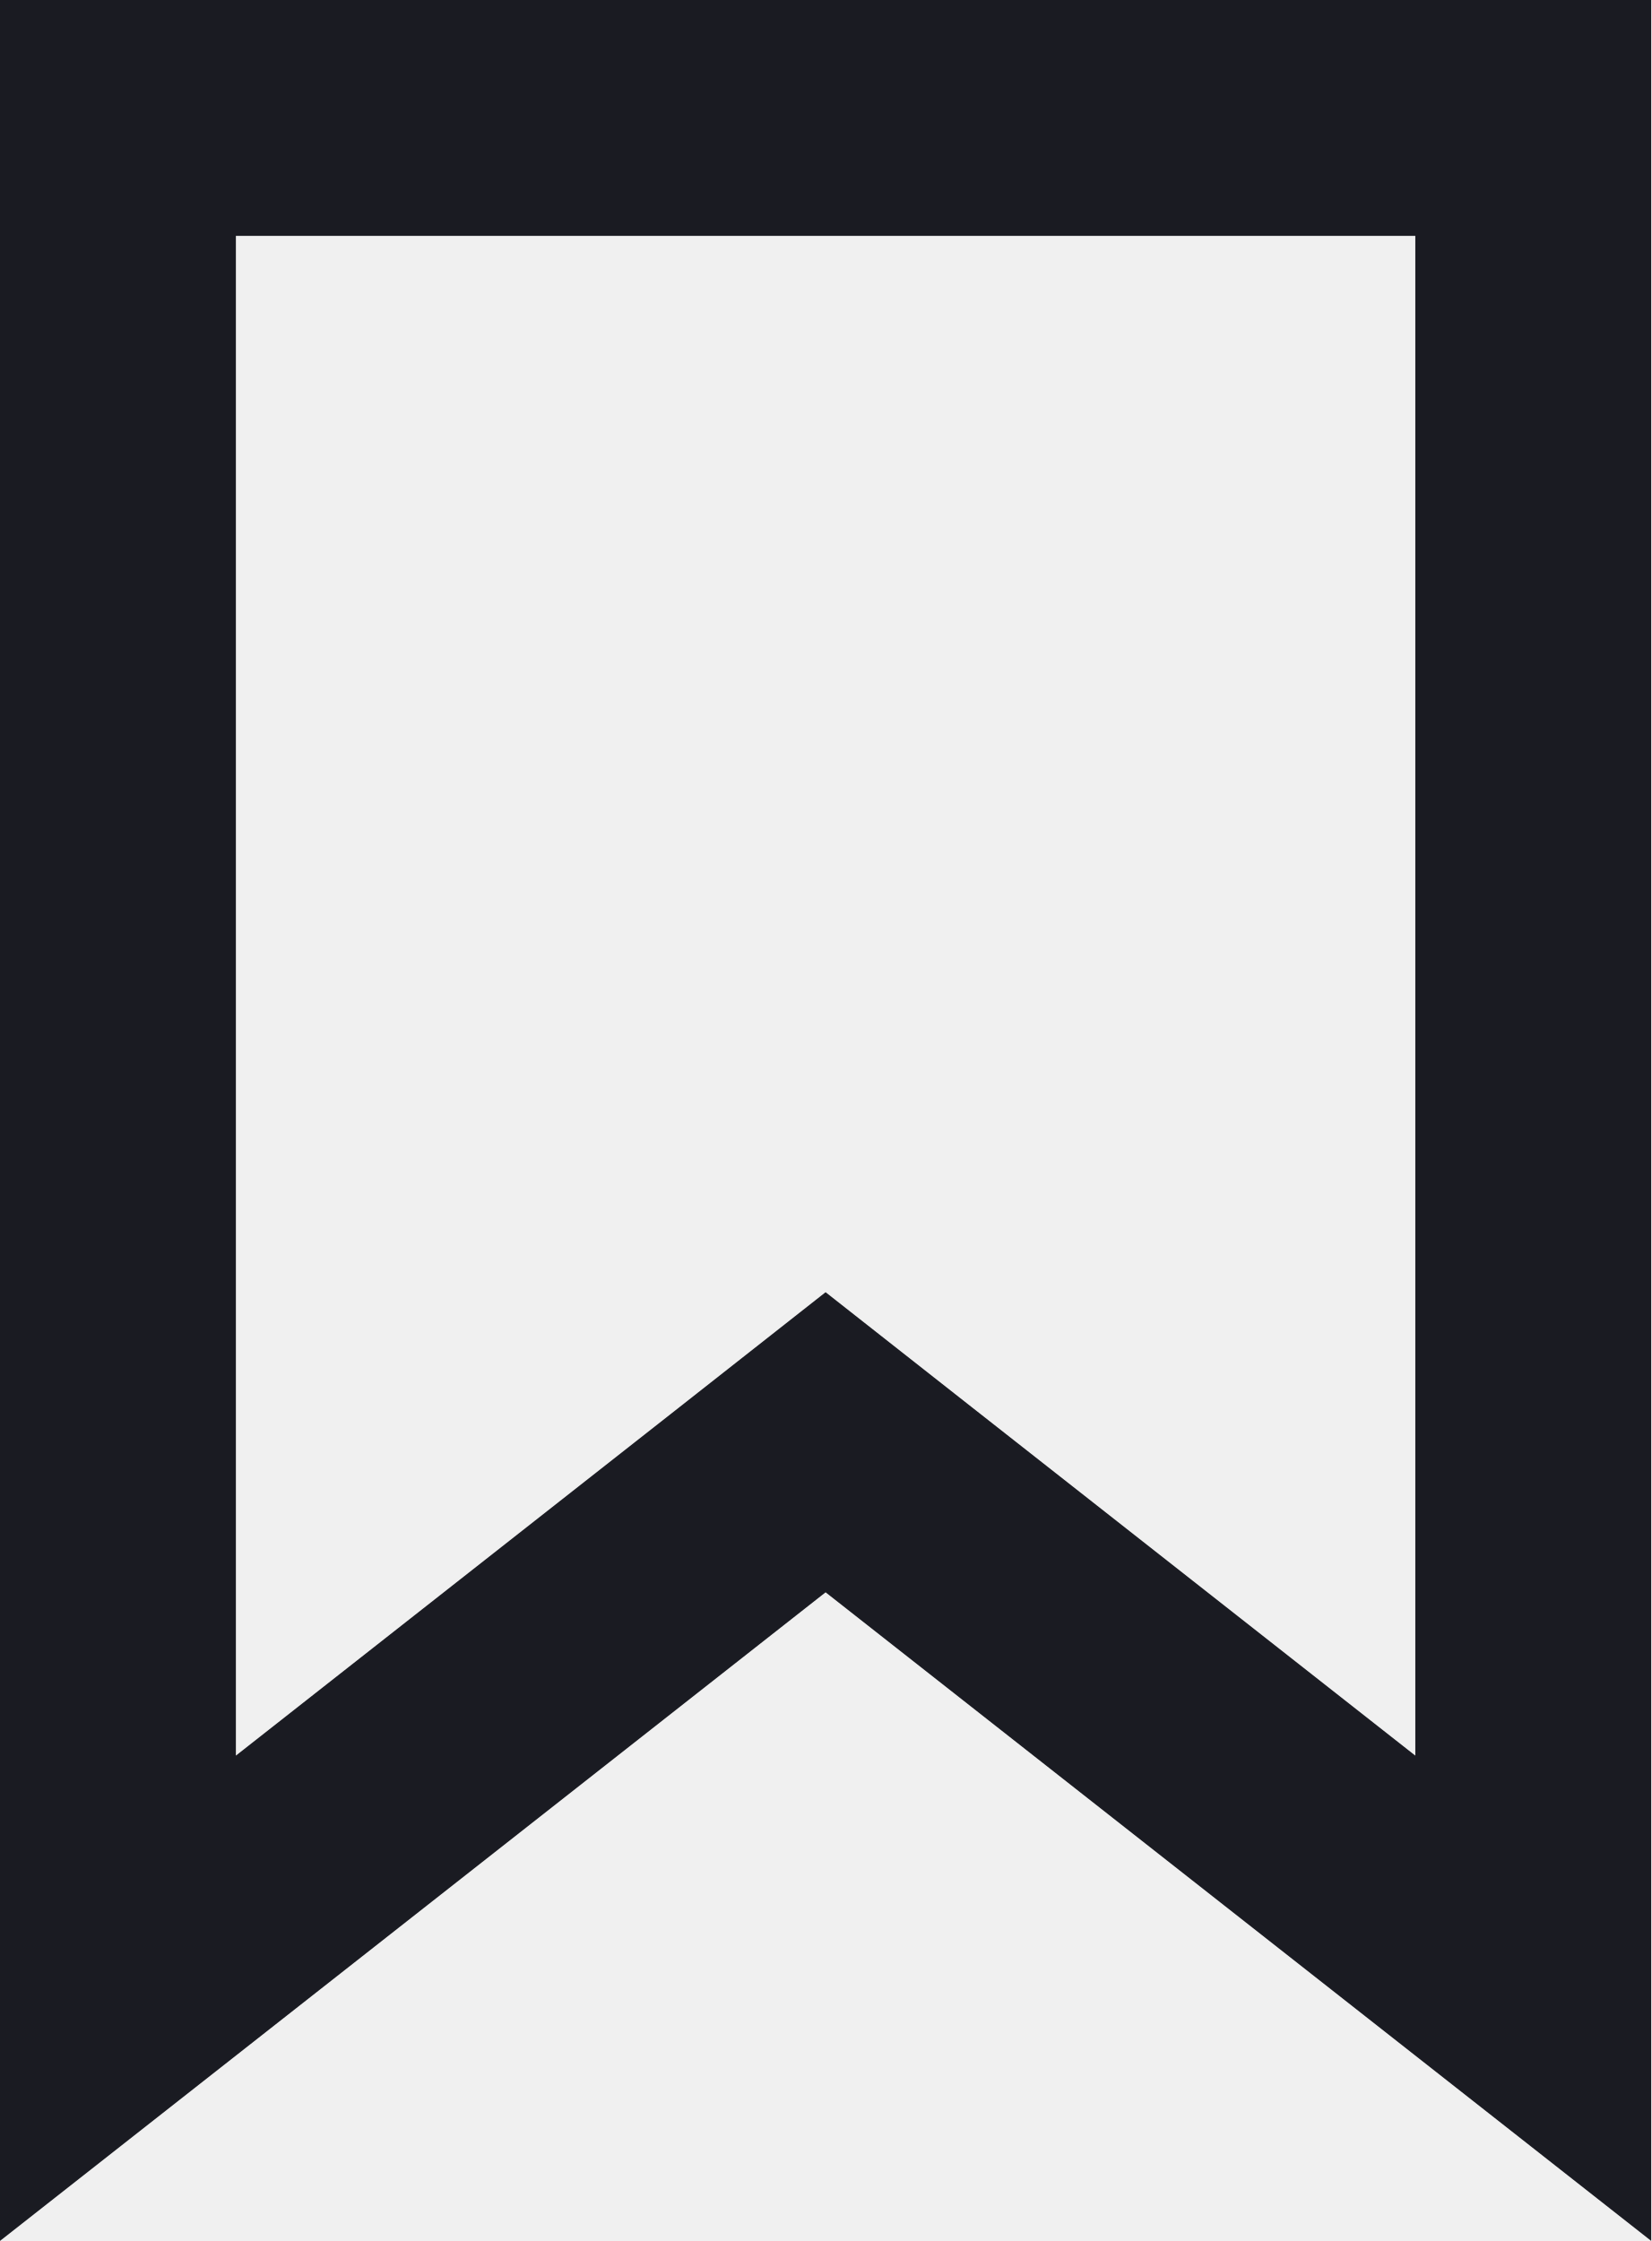
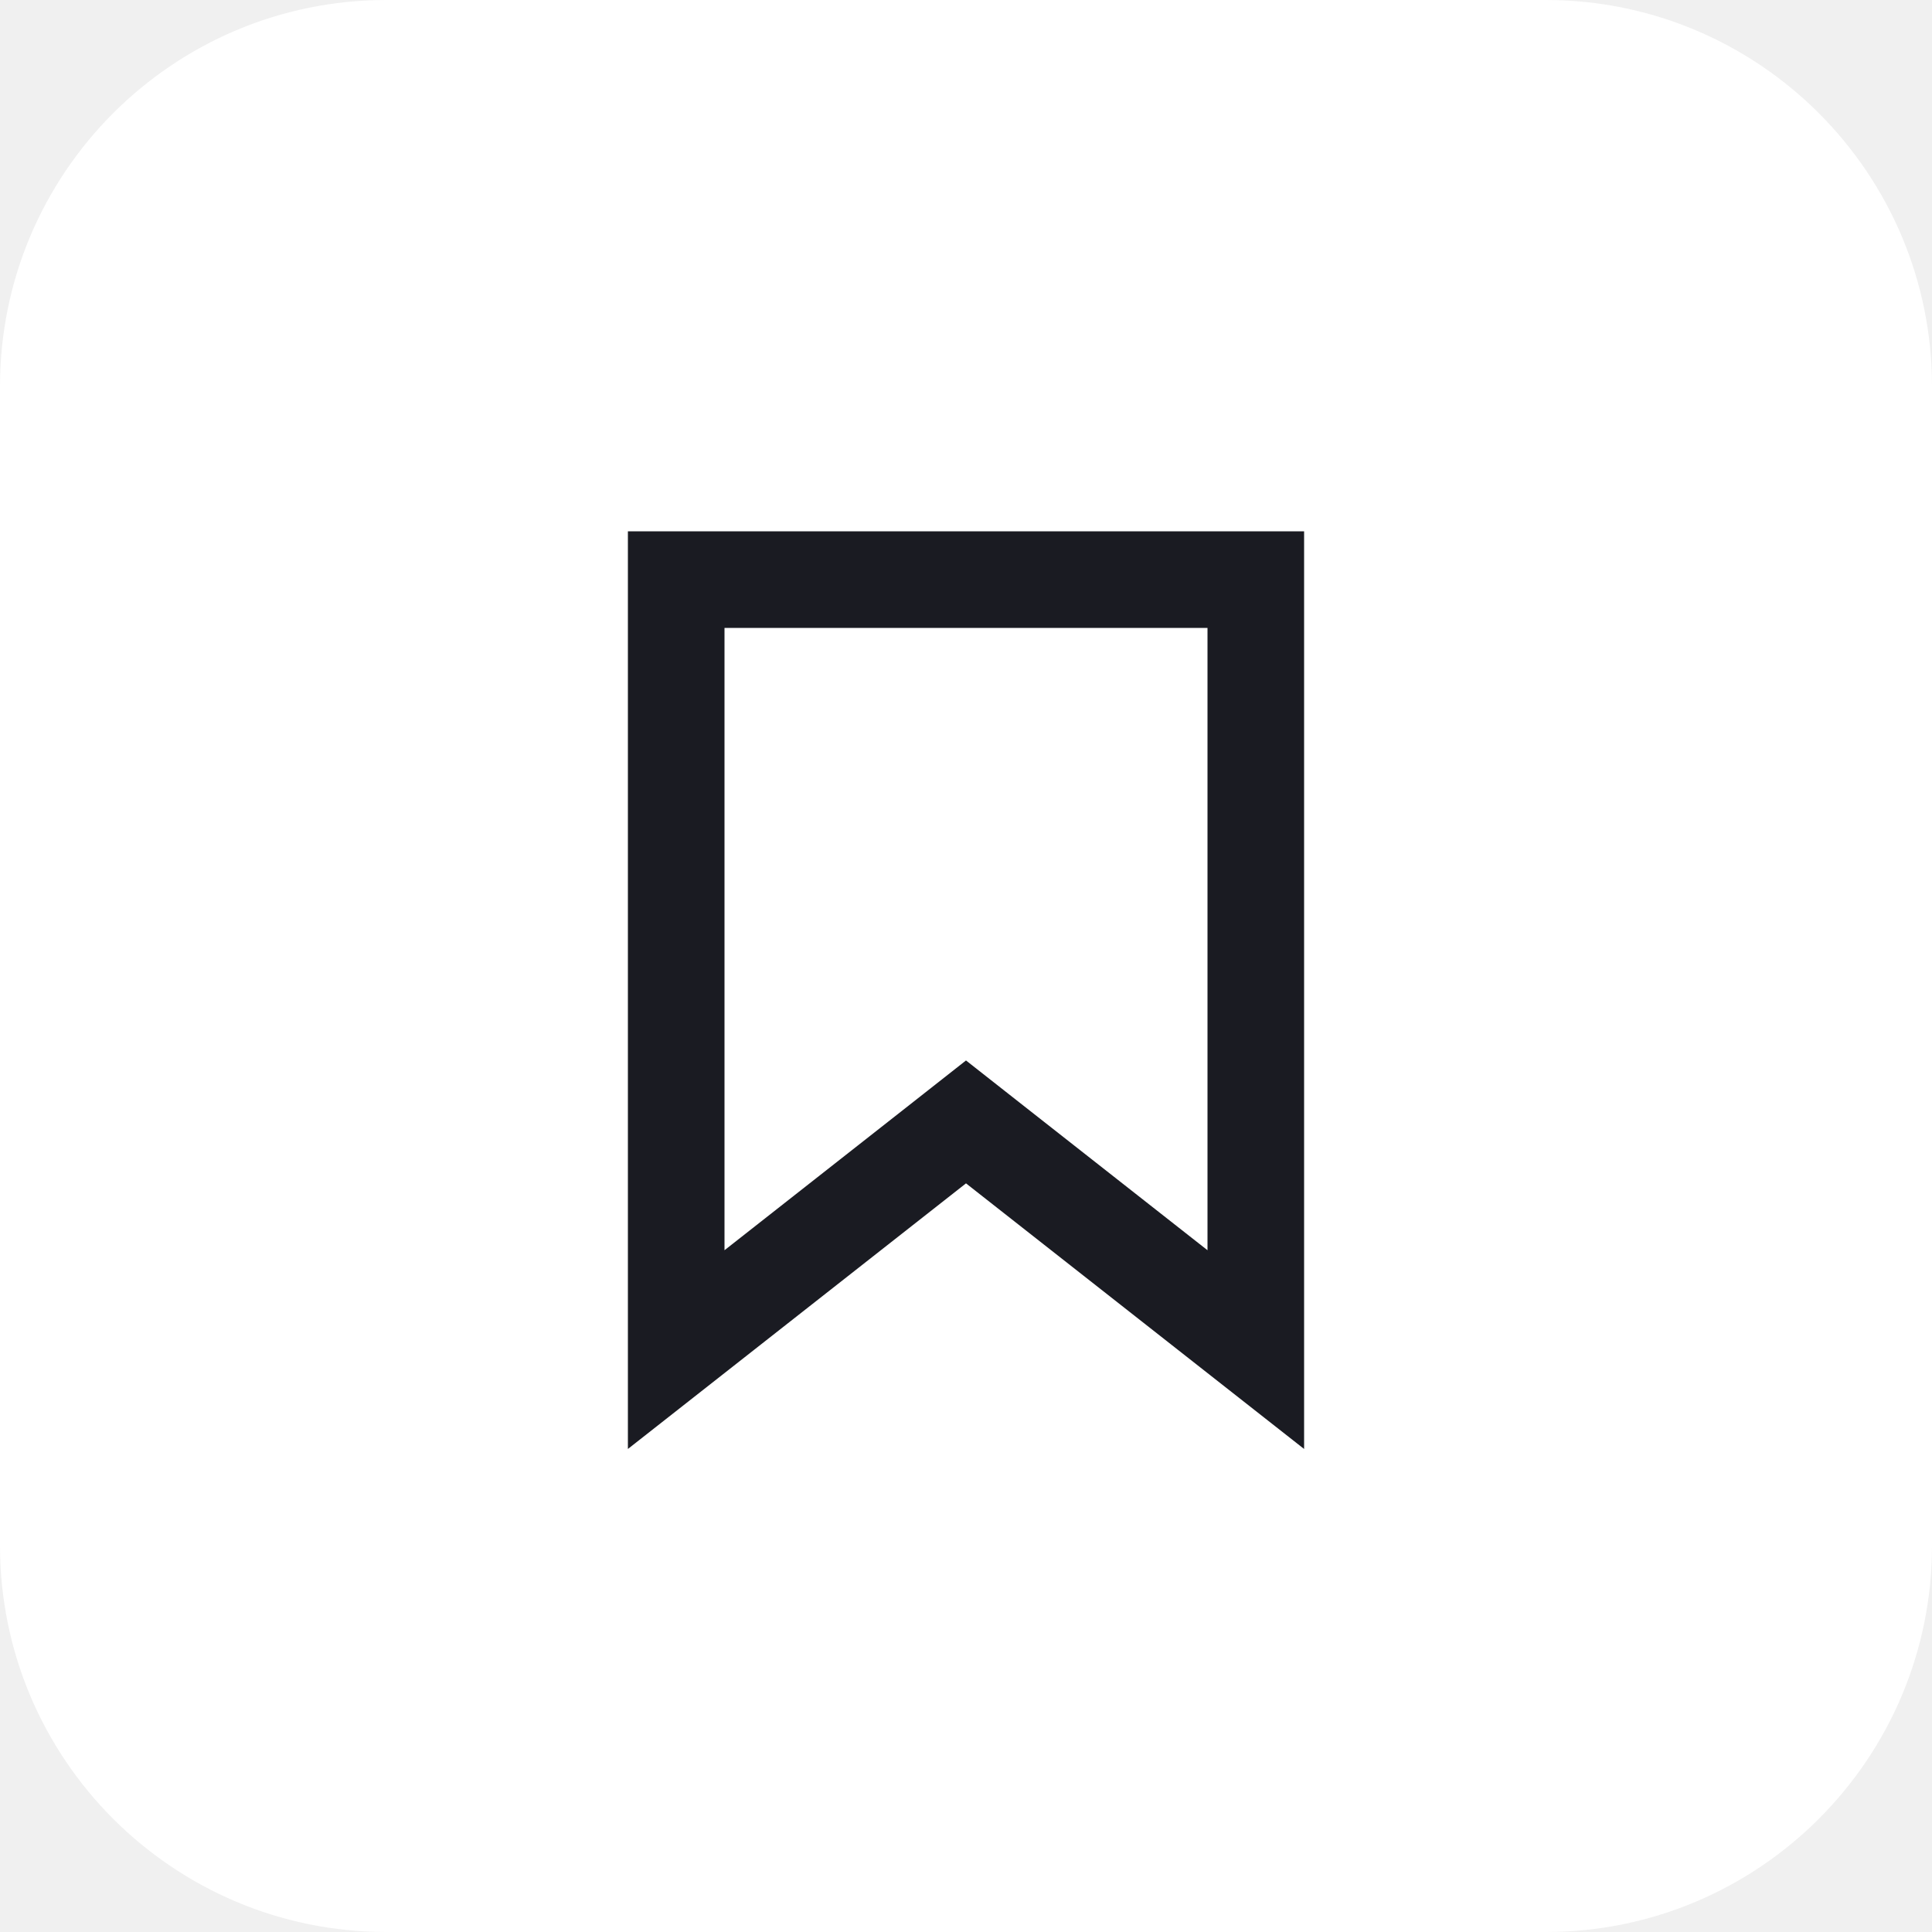
- <svg xmlns="http://www.w3.org/2000/svg" width="14" height="19" viewBox="0 0 14 19" fill="none">
-   <path d="M6.382 12.714L1 16.942V1L13 1V16.942L7.618 12.714L7 12.228L6.382 12.714Z" stroke="#1A1B22" stroke-width="2" />
+ <svg xmlns="http://www.w3.org/2000/svg" width="40" height="40" viewBox="0 0 40 40" fill="none">
+   <rect width="40" height="40" rx="8" fill="white" />
+   <path d="M19.382 23.714L14 27.942V12L26 12V27.942L20.618 23.714L20 23.228L19.382 23.714Z" stroke="#1A1B22" stroke-width="2" />
</svg>
